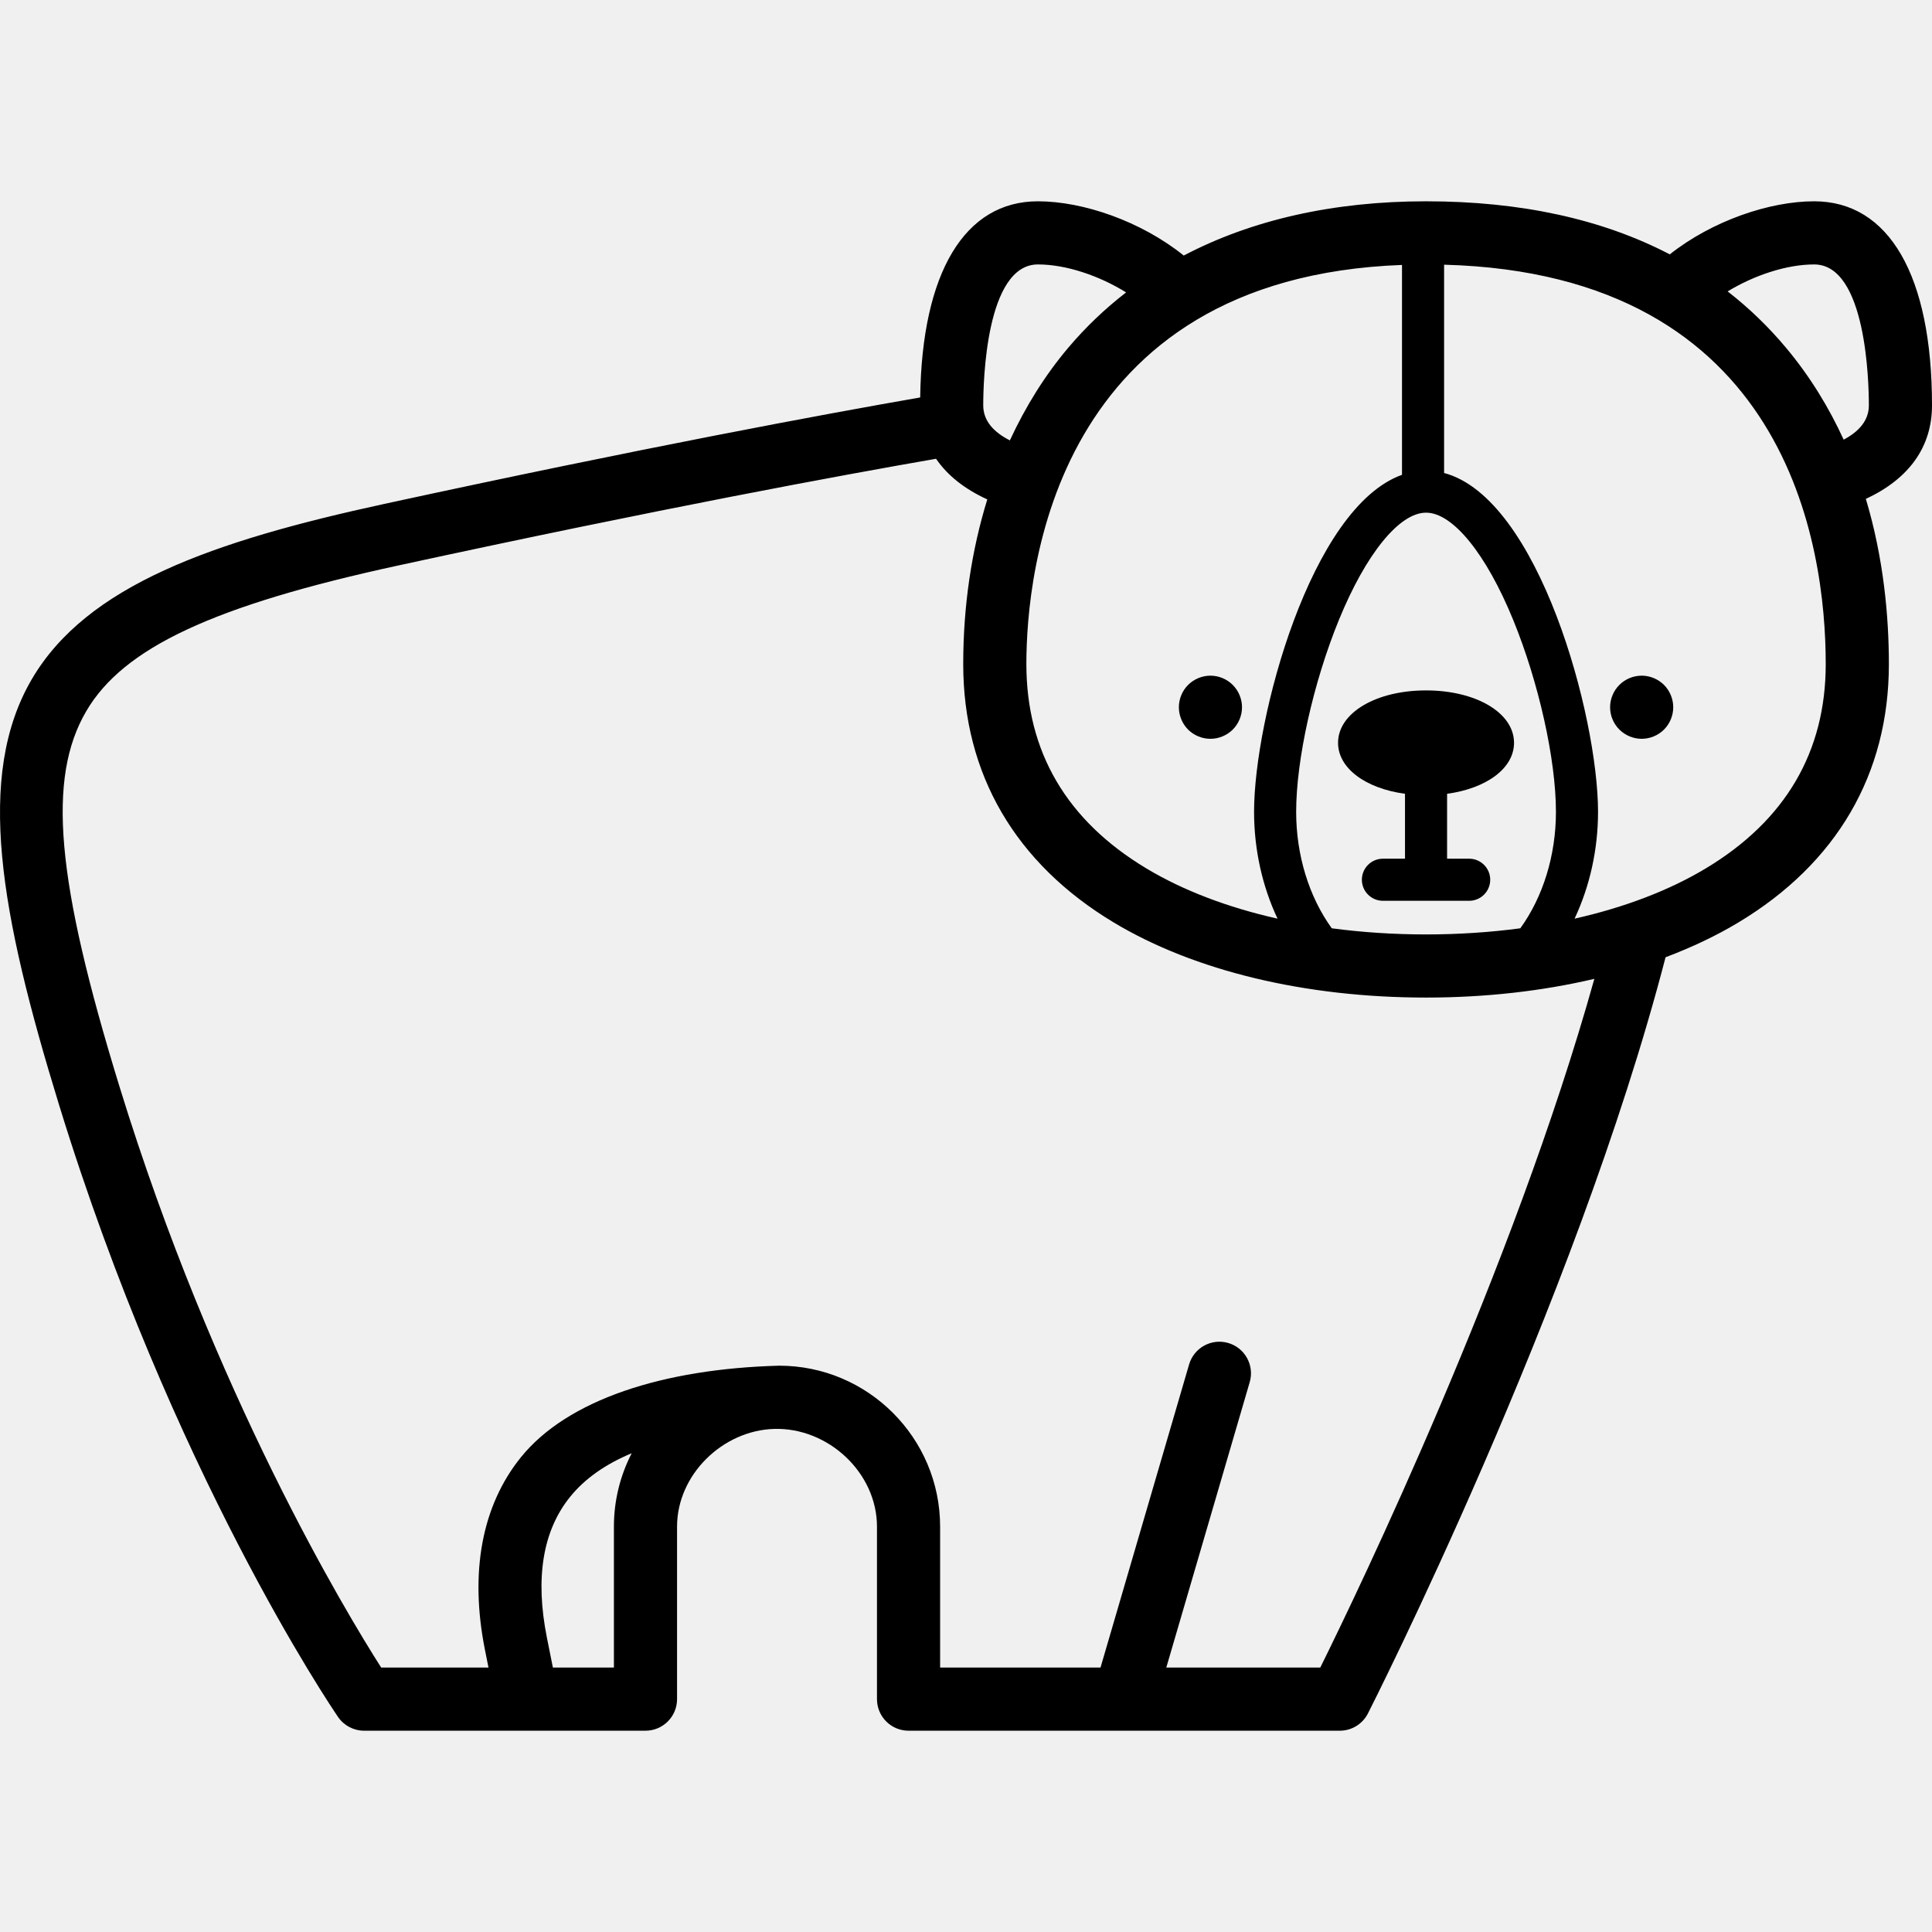
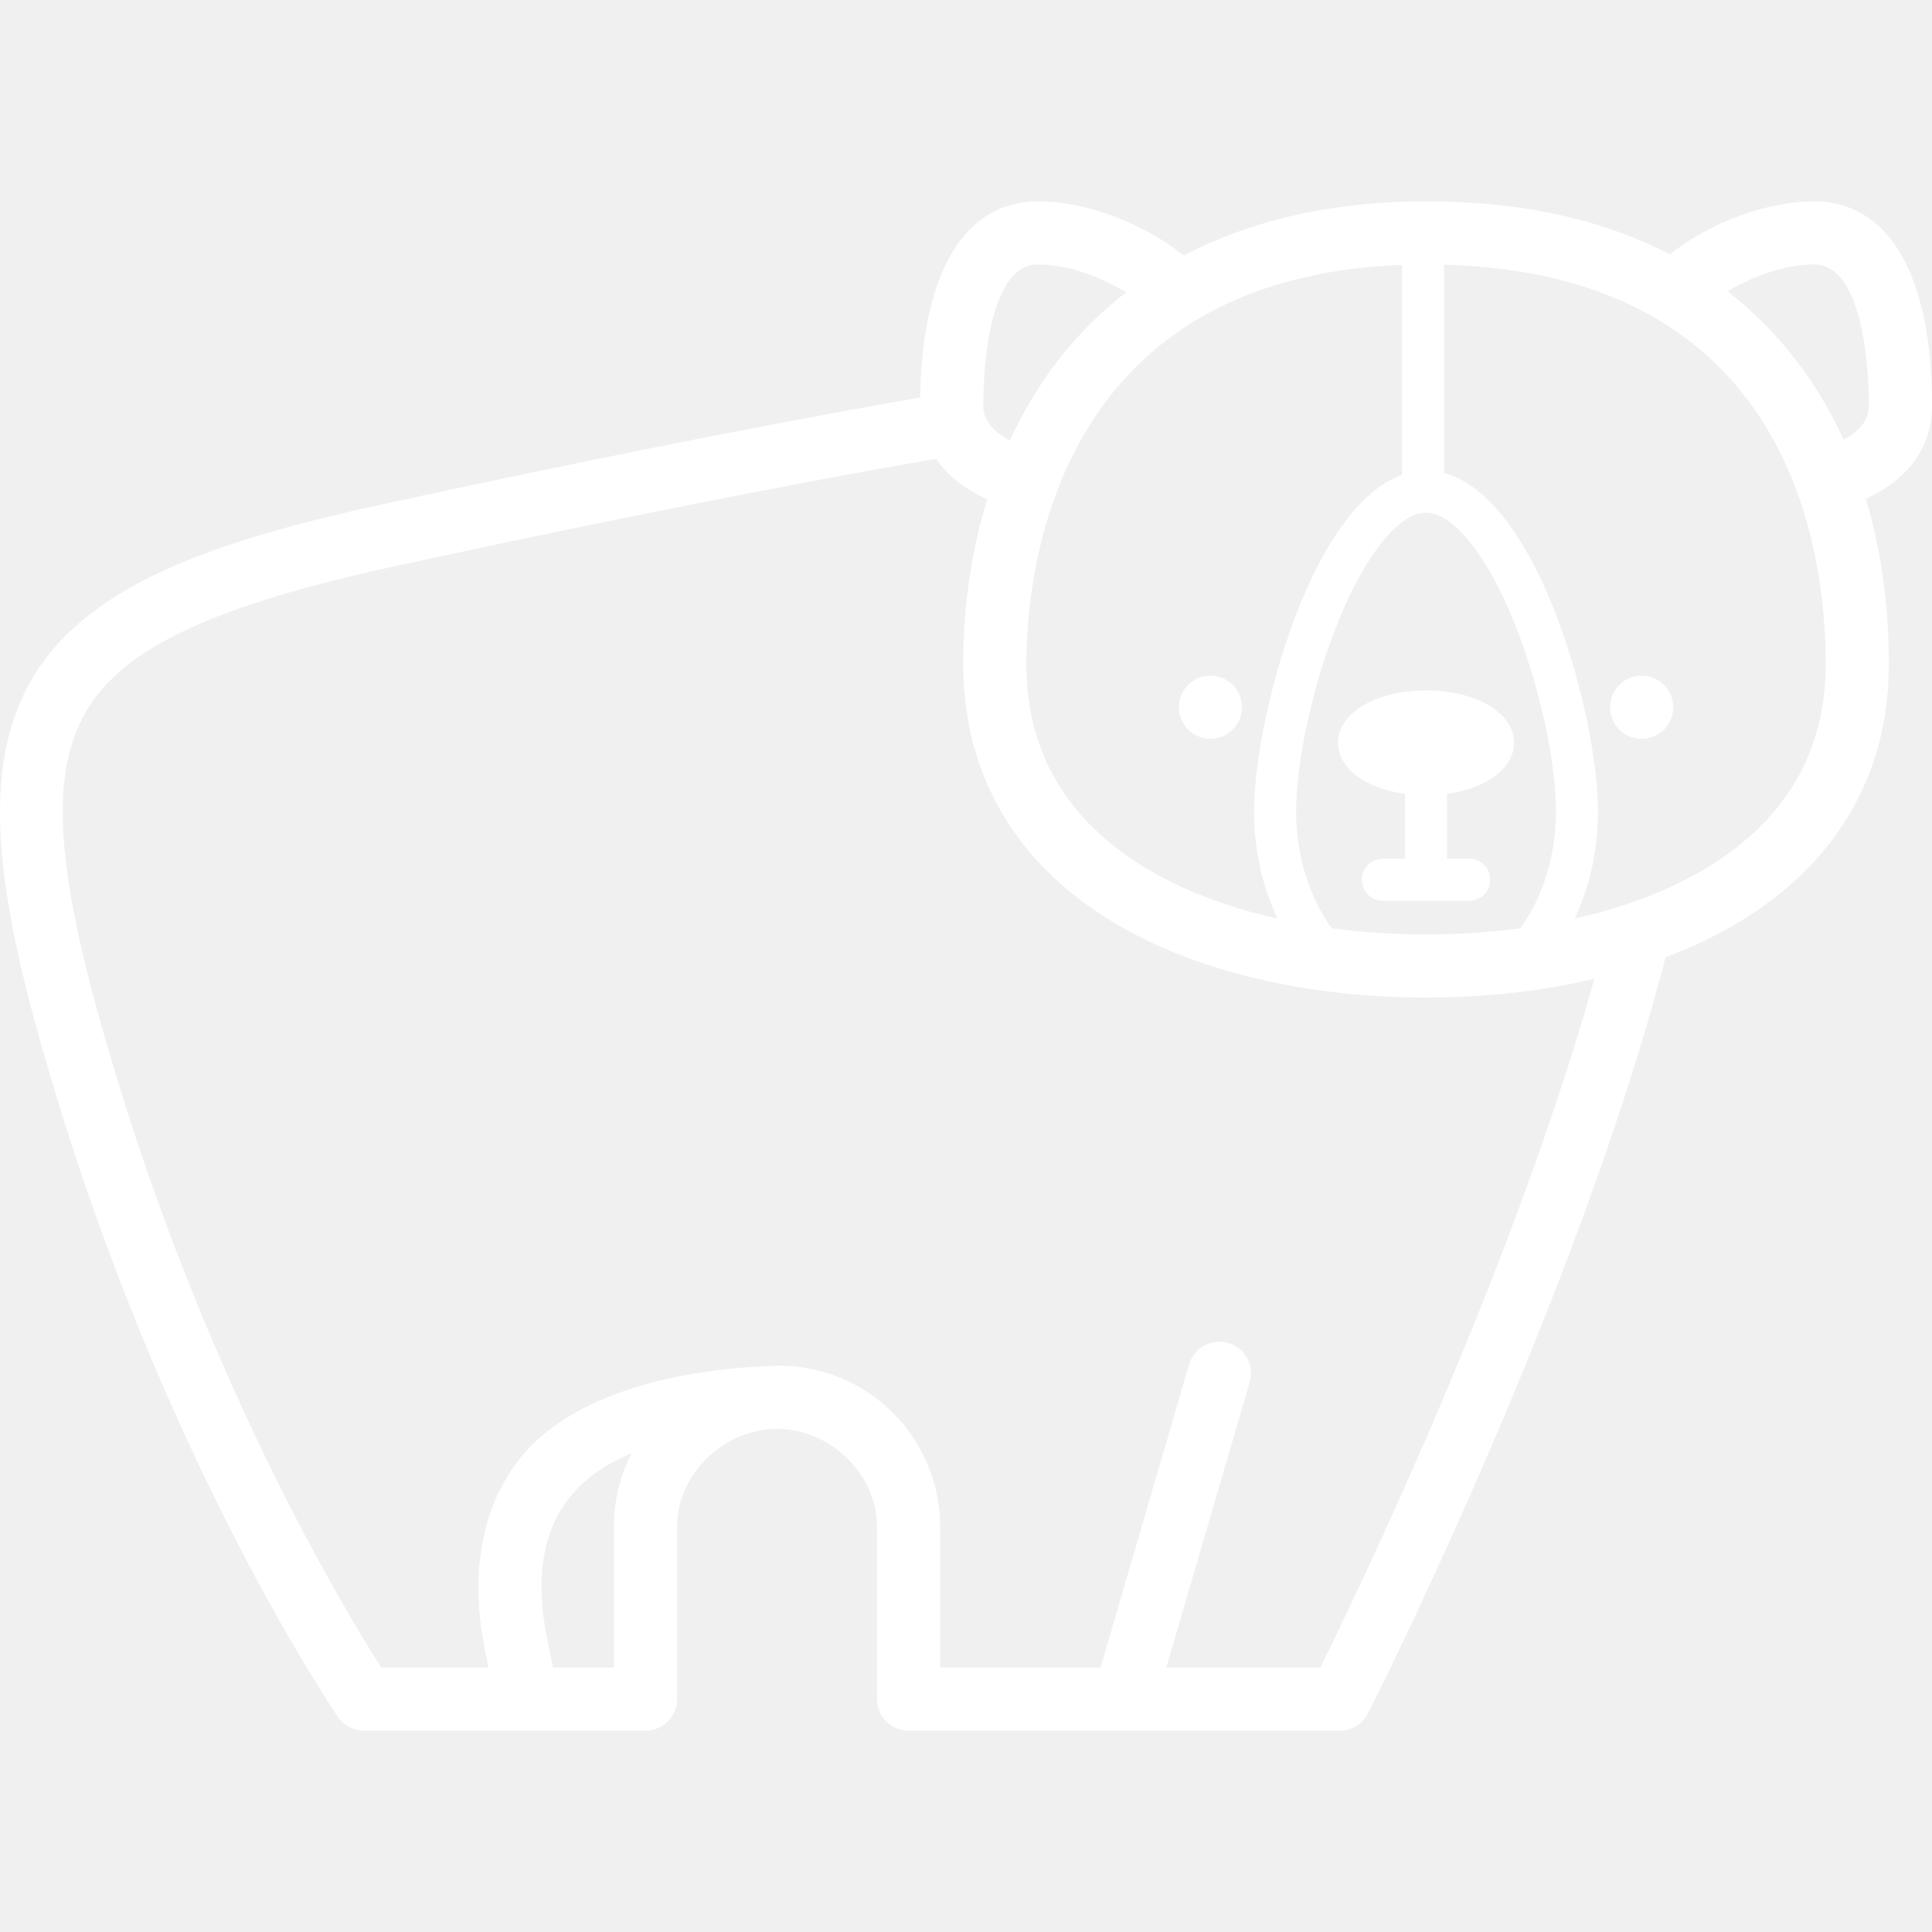
<svg xmlns="http://www.w3.org/2000/svg" version="1.1" viewBox="0 0 460 460" enable-background="new 0 0 460 460">
  <g>
-     <path d="m184.34,340.217c12.836-0.362 24.463,10.426 24.463,23.267v41.072c0,4.152 3.366,7.517 7.517,7.517h102.68c2.825,0 5.412-1.584 6.696-4.101 0.504-0.988 49.404-97.322 70.866-180.054 6.245-2.357 12.064-5.113 17.324-8.273 23.451-14.089 35.846-35.362 35.846-61.52 0-11.266-1.226-25.153-5.48-39.341 10.228-4.758 15.748-12.326 15.748-22.267 0-30.879-10.225-48.589-28.053-48.589-10.641,0-24.267,4.637-34.383,12.635-16.099-8.396-35.496-12.635-58.028-12.635-22.02,0-41.481,4.406-57.693,12.915-10.149-8.166-23.956-12.915-34.718-12.915-17.46,0-27.621,16.995-28.033,46.703-22.806,3.974-65.839,11.941-127.581,25.344-40.922,8.883-70.858,19.383-83.945,41.75-13.463,23.012-7.503,55.817 6.479,101.288 26.847,87.314 64.833,143.438 66.437,145.784 1.401,2.05 3.723,3.275 6.206,3.275h66.999c4.152,0 7.517-3.366 7.517-7.517v-41.072c-0.001-12.395 10.896-22.921 23.136-23.266zm177.641-119.194c-7.196,0.956-14.71,1.46-22.446,1.46-7.736,0-15.25-0.503-22.446-1.46-5.415-7.487-8.48-17.396-8.48-27.728 0-12.426 4.081-30.767 10.154-45.637 6.447-15.787 14.407-25.594 20.772-25.594s14.325,9.807 20.773,25.594c6.073,14.871 10.154,33.211 10.154,45.637 5.68434e-14,10.333-3.065,20.242-8.481,27.728zm-28.171-157.943v49.974c-21.727,7.751-35.223,58.015-35.223,80.242 0,8.998 1.978,17.779 5.588,25.433-11.837-2.665-22.464-6.694-31.246-11.97-18.948-11.384-28.555-27.746-28.555-48.633-0.001-21.832 6.576-91.954 89.436-95.046zm-86.686-.118c6.657,0 14.54,2.649 20.997,6.659-5.038,3.889-9.643,8.282-13.776,13.173-5.508,6.518-10.148,13.949-13.9,22.061-3.748-1.904-6.34-4.574-6.34-8.338 2.84217e-14-5.603 0.628-33.555 13.019-33.555zm-100.955,300.521v33.555h-14.529l-1.422-7.108c-2.84-14.199-0.989-25.474 5.502-33.513 3.502-4.337 8.421-7.802 14.683-10.408-2.7,5.244-4.234,11.182-4.234,17.474zm39.347-38.32c-27.629,0.737-50.422,8.099-61.494,21.81-9.295,11.511-12.251,27.386-8.547,45.906l.832,4.159h-25.55c-8.403-13.176-39.782-65.068-62.343-138.443-15.094-49.09-17.228-73.287-7.872-89.278 8.831-15.094 30.316-25.133 74.157-34.651 62.67-13.604 105.914-21.573 128.173-25.435 2.7,3.955 6.794,7.208 12.198,9.677-3.748,12.132-5.731,25.365-5.731,39.216 0,26.158 12.395,47.431 35.846,61.52 19.184,11.525 45.588,17.872 74.35,17.872 14.119,0 27.664-1.538 40.072-4.459-19.364,69.279-56.192,145.66-65.254,163.98h-36.664l19.861-67.954c1.165-3.985-1.122-8.159-5.106-9.324-3.986-1.166-8.159,1.121-9.324,5.106l-21.093,72.172h-38.188v-33.555c-0.001-21.129-17.192-38.319-38.323-38.319zm220.627-118.405c-8.782,5.276-19.409,9.305-31.246,11.97 3.61-7.653 5.588-16.434 5.588-25.433 0-22.709-14.09-74.68-36.652-80.679v-49.593c81.9,2.188 90.865,66.974 90.865,95.102-5.68434e-14,20.887-9.607,37.249-28.555,48.633zm32.823-102.076c-3.445-7.536-7.917-14.94-13.702-21.858-4.197-5.019-8.841-9.5-13.92-13.443 6.382-3.874 14.081-6.419 20.603-6.419 12.391,0 13.019,27.952 13.019,33.555 0,3.65-2.433,6.273-6,8.165z" />
-     <path d="m288.2,175.907c1.975,0 3.909-0.802 5.312-2.195 1.404-1.403 2.205-3.338 2.205-5.322 0-1.974-0.802-3.909-2.205-5.312-1.403-1.403-3.337-2.205-5.312-2.205-1.984,0-3.919,0.802-5.322,2.205-1.393,1.393-2.195,3.338-2.195,5.312 0,1.984 0.802,3.919 2.195,5.322 1.403,1.394 3.338,2.195 5.322,2.195z" />
-     <path d="m390.873,160.873c-1.974,0-3.919,0.802-5.312,2.205-1.403,1.393-2.205,3.338-2.205,5.312 0,1.984 0.802,3.919 2.205,5.312 1.403,1.403 3.338,2.205 5.312,2.205 1.984,0 3.919-0.802 5.322-2.205 1.393-1.393 2.195-3.328 2.195-5.312 0-1.974-0.802-3.919-2.195-5.312-1.403-1.403-3.337-2.205-5.322-2.205z" />
-     <path d="m339.535,164.383c-11.944,0-20.951,5.365-20.951,12.48 0,6.077 6.58,10.865 15.939,12.136v15.453h-5.257c-2.768,0-5.011,2.244-5.011,5.011 0,2.768 2.244,5.011 5.011,5.011h20.536c2.767,0 5.011-2.244 5.011-5.011 0-2.768-2.244-5.011-5.011-5.011h-5.257v-15.453c9.359-1.271 15.94-6.059 15.94-12.136 0.002-7.114-9.005-12.48-20.95-12.48z" />
+     <path d="m184.34,340.217c12.836-0.362 24.463,10.426 24.463,23.267v41.072c0,4.152 3.366,7.517 7.517,7.517h102.68c2.825,0 5.412-1.584 6.696-4.101 0.504-0.988 49.404-97.322 70.866-180.054 6.245-2.357 12.064-5.113 17.324-8.273 23.451-14.089 35.846-35.362 35.846-61.52 0-11.266-1.226-25.153-5.48-39.341 10.228-4.758 15.748-12.326 15.748-22.267 0-30.879-10.225-48.589-28.053-48.589-10.641,0-24.267,4.637-34.383,12.635-16.099-8.396-35.496-12.635-58.028-12.635-22.02,0-41.481,4.406-57.693,12.915-10.149-8.166-23.956-12.915-34.718-12.915-17.46,0-27.621,16.995-28.033,46.703-22.806,3.974-65.839,11.941-127.581,25.344-40.922,8.883-70.858,19.383-83.945,41.75-13.463,23.012-7.503,55.817 6.479,101.288 26.847,87.314 64.833,143.438 66.437,145.784 1.401,2.05 3.723,3.275 6.206,3.275h66.999c4.152,0 7.517-3.366 7.517-7.517v-41.072c-0.001-12.395 10.896-22.921 23.136-23.266zm177.641-119.194c-7.196,0.956-14.71,1.46-22.446,1.46-7.736,0-15.25-0.503-22.446-1.46-5.415-7.487-8.48-17.396-8.48-27.728 0-12.426 4.081-30.767 10.154-45.637 6.447-15.787 14.407-25.594 20.772-25.594s14.325,9.807 20.773,25.594c6.073,14.871 10.154,33.211 10.154,45.637 5.68434e-14,10.333-3.065,20.242-8.481,27.728zm-28.171-157.943v49.974c-21.727,7.751-35.223,58.015-35.223,80.242 0,8.998 1.978,17.779 5.588,25.433-11.837-2.665-22.464-6.694-31.246-11.97-18.948-11.384-28.555-27.746-28.555-48.633-0.001-21.832 6.576-91.954 89.436-95.046zm-86.686-.118c6.657,0 14.54,2.649 20.997,6.659-5.038,3.889-9.643,8.282-13.776,13.173-5.508,6.518-10.148,13.949-13.9,22.061-3.748-1.904-6.34-4.574-6.34-8.338 2.84217e-14-5.603 0.628-33.555 13.019-33.555zm-100.955,300.521v33.555h-14.529l-1.422-7.108c-2.84-14.199-0.989-25.474 5.502-33.513 3.502-4.337 8.421-7.802 14.683-10.408-2.7,5.244-4.234,11.182-4.234,17.474zm39.347-38.32c-27.629,0.737-50.422,8.099-61.494,21.81-9.295,11.511-12.251,27.386-8.547,45.906l.832,4.159h-25.55c-8.403-13.176-39.782-65.068-62.343-138.443-15.094-49.09-17.228-73.287-7.872-89.278 8.831-15.094 30.316-25.133 74.157-34.651 62.67-13.604 105.914-21.573 128.173-25.435 2.7,3.955 6.794,7.208 12.198,9.677-3.748,12.132-5.731,25.365-5.731,39.216 0,26.158 12.395,47.431 35.846,61.52 19.184,11.525 45.588,17.872 74.35,17.872 14.119,0 27.664-1.538 40.072-4.459-19.364,69.279-56.192,145.66-65.254,163.98h-36.664l19.861-67.954c1.165-3.985-1.122-8.159-5.106-9.324-3.986-1.166-8.159,1.121-9.324,5.106l-21.093,72.172h-38.188v-33.555c-0.001-21.129-17.192-38.319-38.323-38.319zm220.627-118.405c-8.782,5.276-19.409,9.305-31.246,11.97 3.61-7.653 5.588-16.434 5.588-25.433 0-22.709-14.09-74.68-36.652-80.679v-49.593c81.9,2.188 90.865,66.974 90.865,95.102-5.68434e-14,20.887-9.607,37.249-28.555,48.633zm32.823-102.076c-3.445-7.536-7.917-14.94-13.702-21.858-4.197-5.019-8.841-9.5-13.92-13.443 6.382-3.874 14.081-6.419 20.603-6.419 12.391,0 13.019,27.952 13.019,33.555 0,3.65-2.433,6.273-6,8.165z" fill="#fff" />
+     <path d="m288.2,175.907c1.975,0 3.909-0.802 5.312-2.195 1.404-1.403 2.205-3.338 2.205-5.322 0-1.974-0.802-3.909-2.205-5.312-1.403-1.403-3.337-2.205-5.312-2.205-1.984,0-3.919,0.802-5.322,2.205-1.393,1.393-2.195,3.338-2.195,5.312 0,1.984 0.802,3.919 2.195,5.322 1.403,1.394 3.338,2.195 5.322,2.195z " fill="#fff" />
+     <path d="m390.873,160.873c-1.974,0-3.919,0.802-5.312,2.205-1.403,1.393-2.205,3.338-2.205,5.312 0,1.984 0.802,3.919 2.205,5.312 1.403,1.403 3.338,2.205 5.312,2.205 1.984,0 3.919-0.802 5.322-2.205 1.393-1.393 2.195-3.328 2.195-5.312 0-1.974-0.802-3.919-2.195-5.312-1.403-1.403-3.337-2.205-5.322-2.205z" fill="#fff" />
+     <path d="m339.535,164.383c-11.944,0-20.951,5.365-20.951,12.48 0,6.077 6.58,10.865 15.939,12.136v15.453h-5.257c-2.768,0-5.011,2.244-5.011,5.011 0,2.768 2.244,5.011 5.011,5.011h20.536c2.767,0 5.011-2.244 5.011-5.011 0-2.768-2.244-5.011-5.011-5.011h-5.257v-15.453c9.359-1.271 15.94-6.059 15.94-12.136 0.002-7.114-9.005-12.48-20.95-12.48z" fill="#fff" />
  </g>
</svg>
